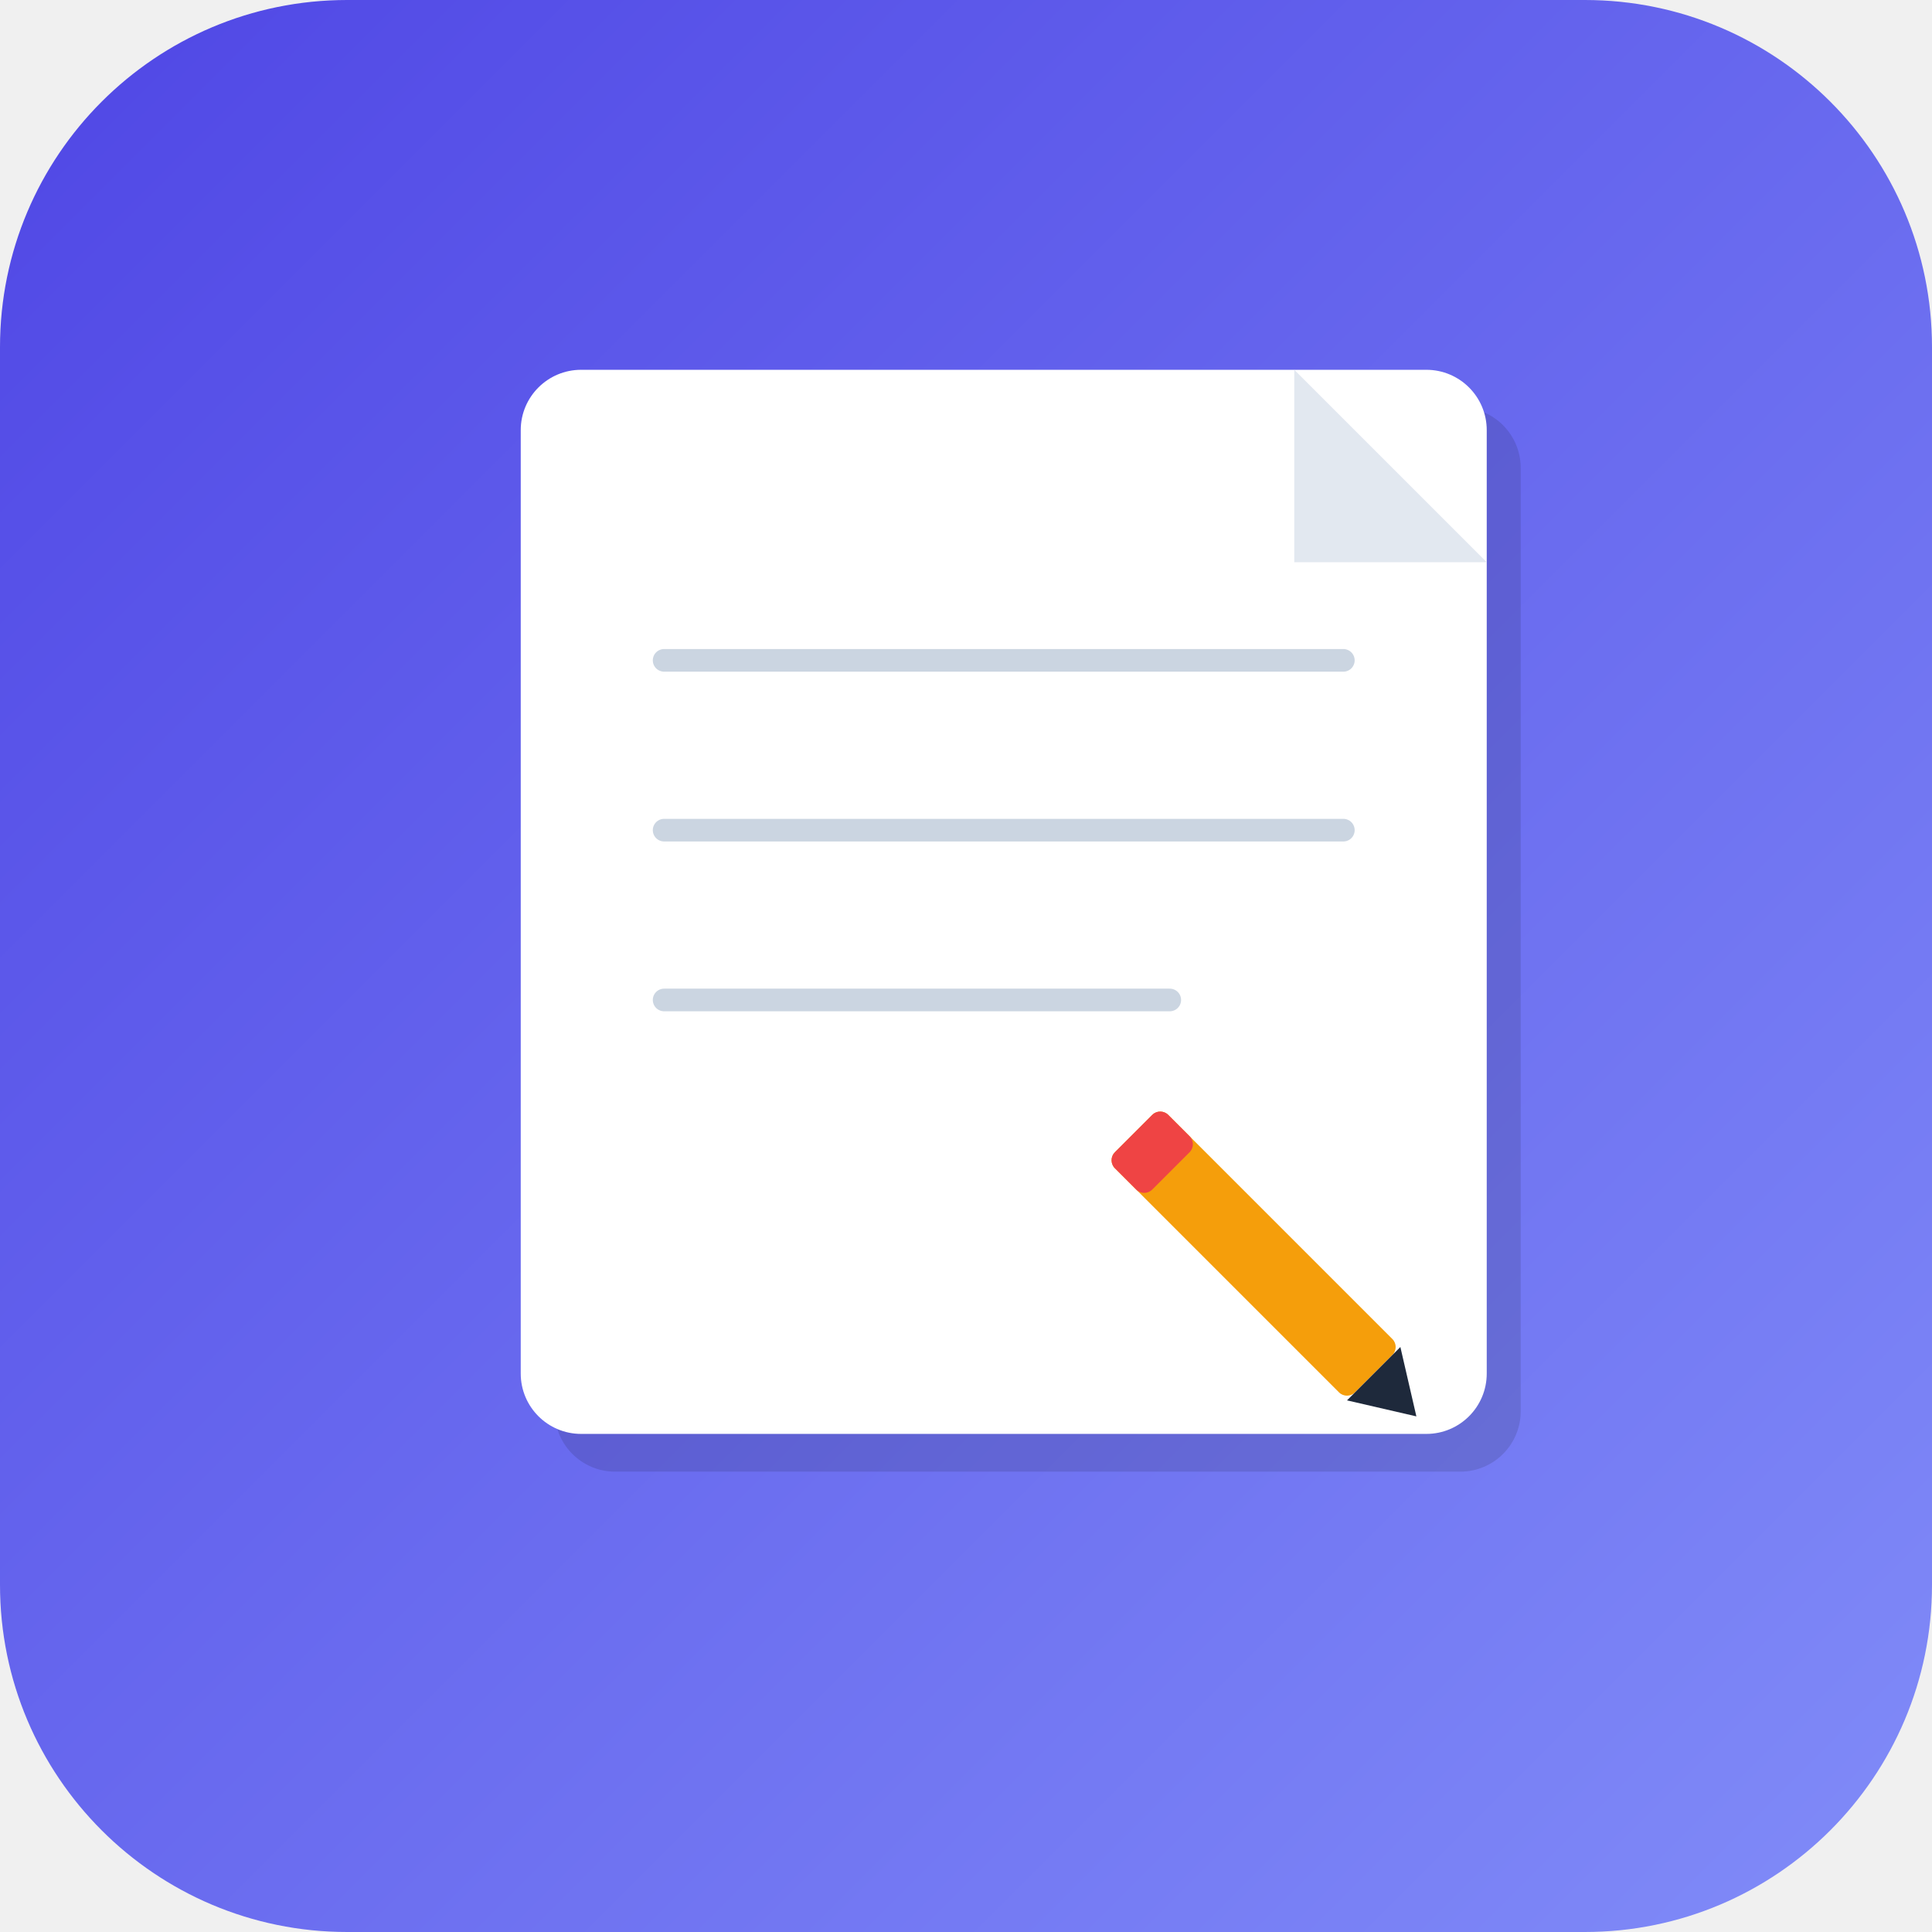
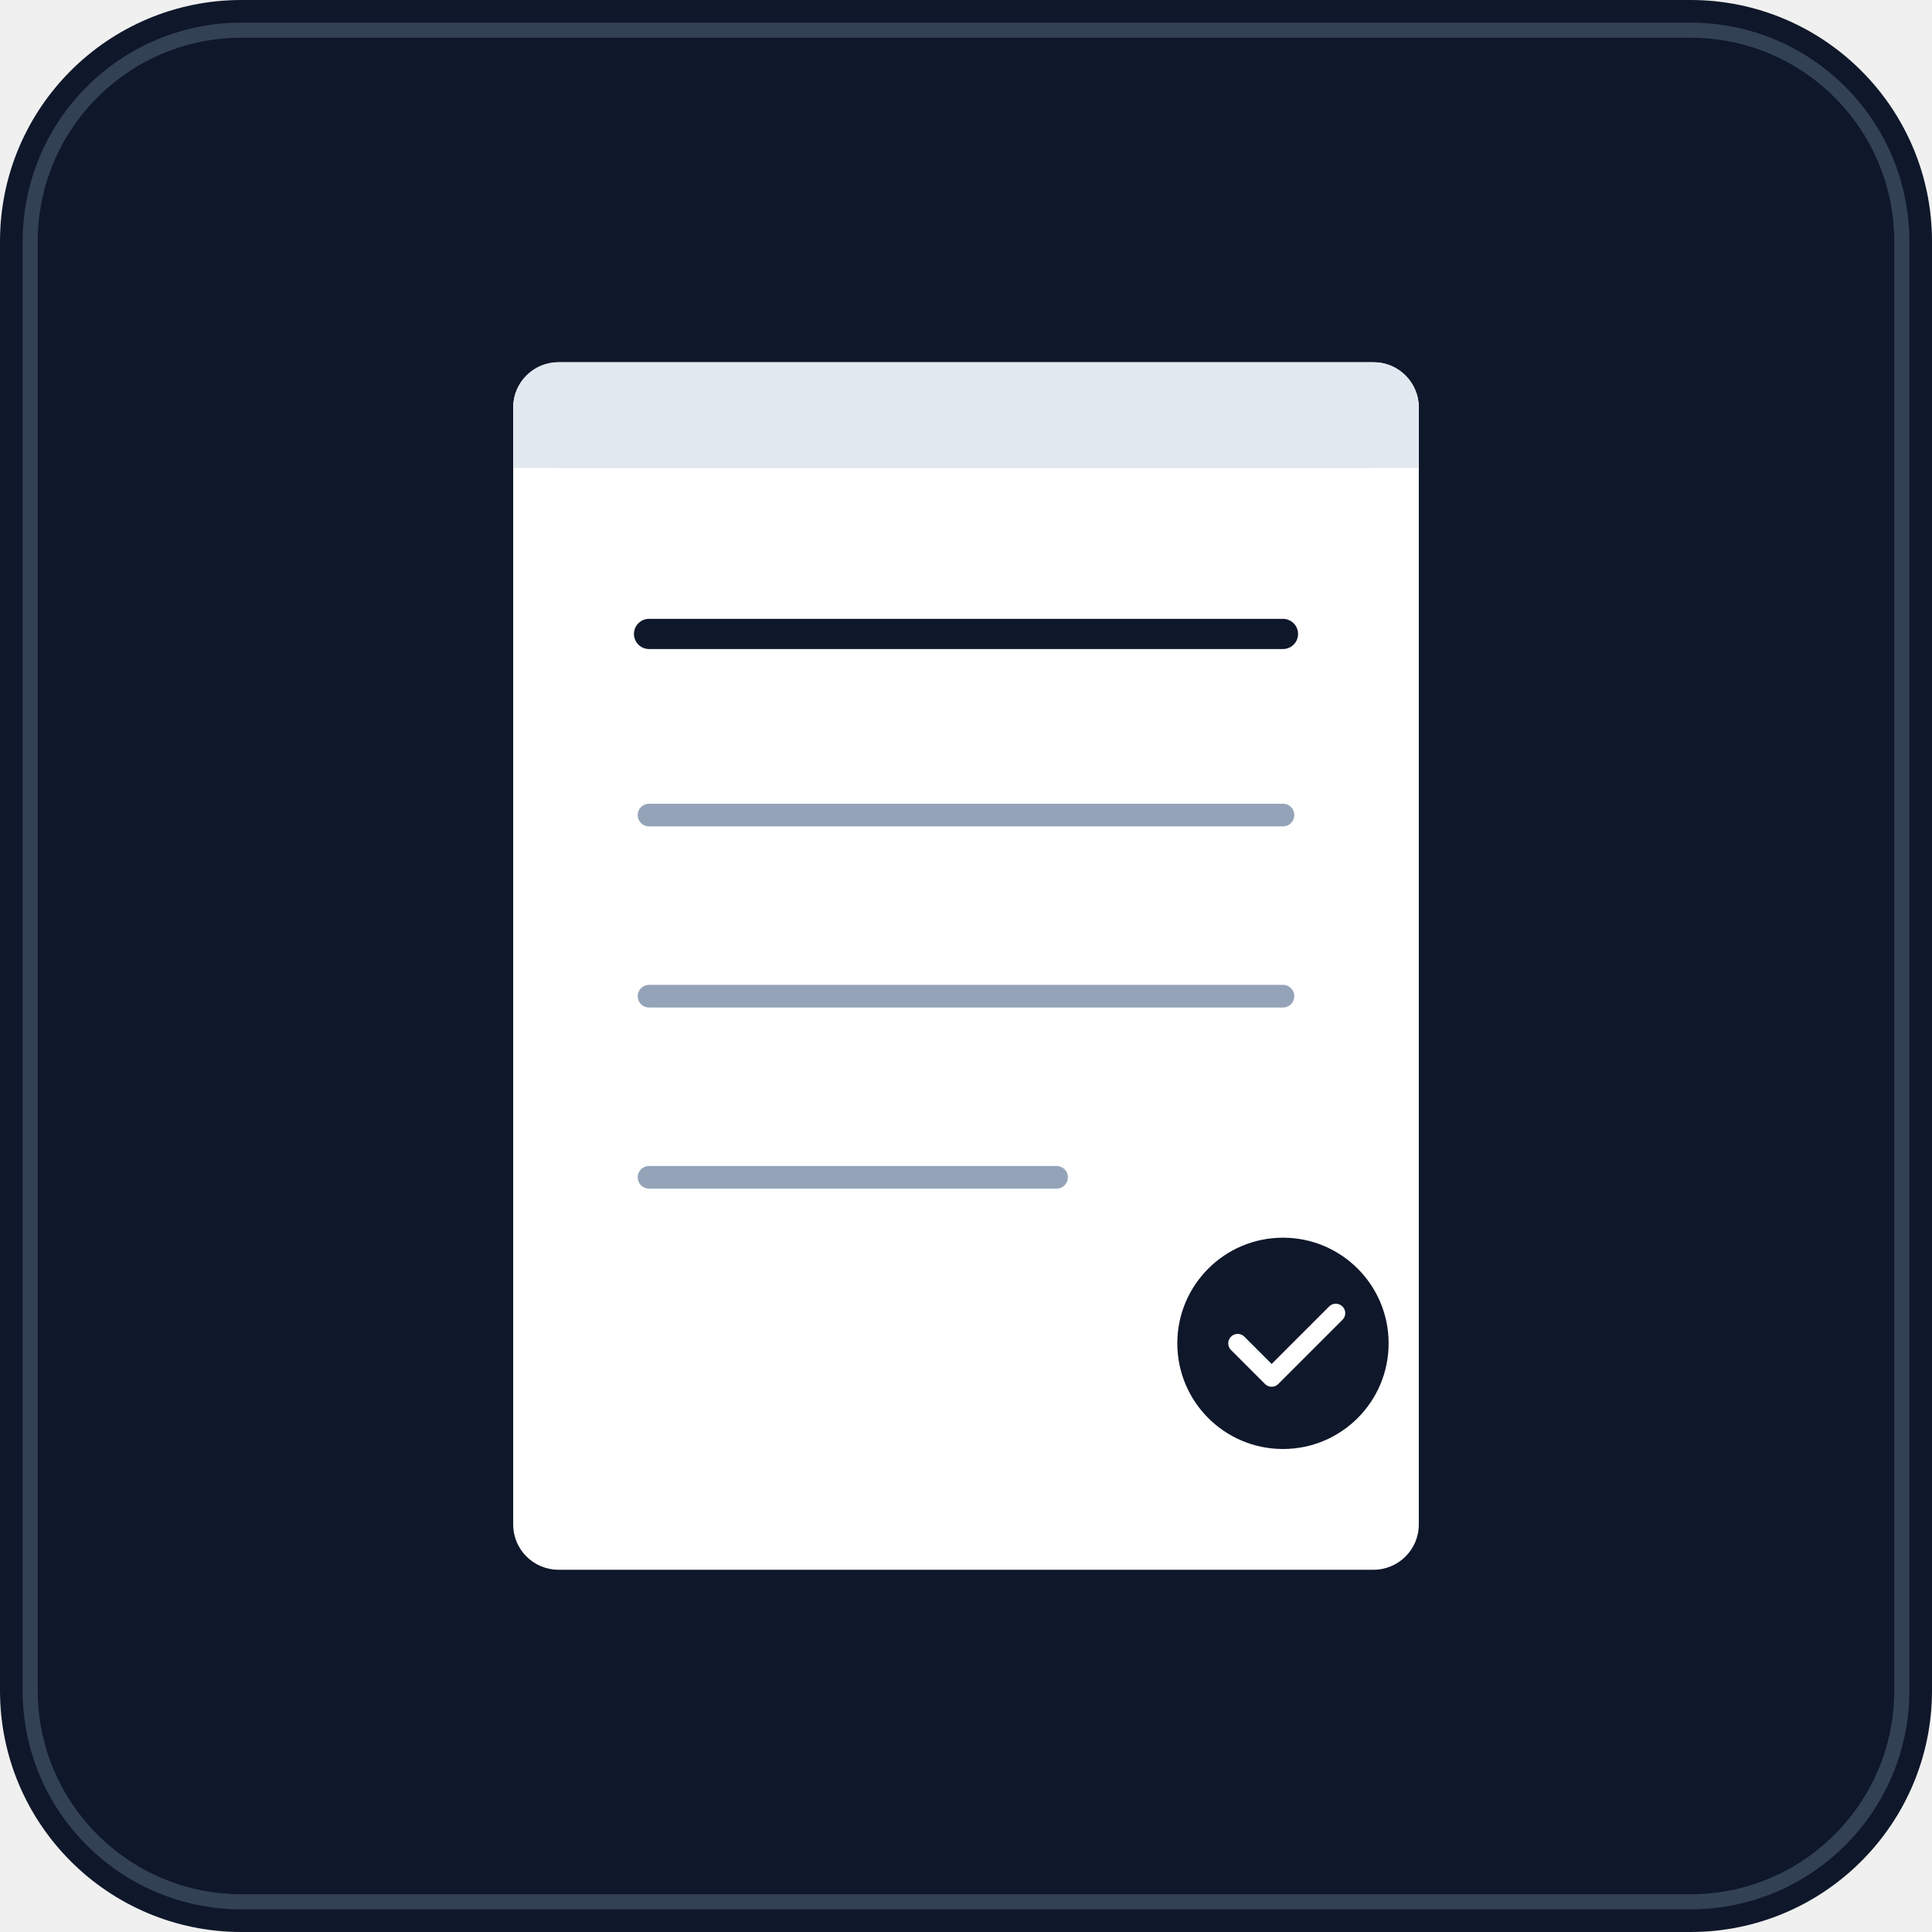
<svg xmlns="http://www.w3.org/2000/svg" viewBox="0 0 512 512" width="512" height="512">
-   <defs>
-     <linearGradient id="bg" x1="0%" y1="0%" x2="100%" y2="100%">
-       <stop offset="0%" style="stop-color:#4f46e5" />
-       <stop offset="100%" style="stop-color:#818cf8" />
-     </linearGradient>
-   </defs>
-   <rect width="512" height="512" rx="92" fill="url(#bg)" />
-   <rect x="147" y="108" width="256" height="282" rx="16" fill="rgba(0,0,0,0.12)" />
-   <rect x="138" y="98" width="256" height="282" rx="16" fill="white" />
-   <path d="M343 98 L394 149 L343 149 Z" fill="#e2e8f0" />
-   <line x1="176" y1="175" x2="356" y2="175" stroke="#cbd5e1" stroke-width="6" stroke-linecap="round" />
-   <line x1="176" y1="220" x2="356" y2="220" stroke="#cbd5e1" stroke-width="6" stroke-linecap="round" />
-   <line x1="176" y1="265" x2="310" y2="265" stroke="#cbd5e1" stroke-width="6" stroke-linecap="round" />
-   <g transform="translate(340, 340) rotate(-45)">
-     <rect x="-10" y="-56" width="20" height="90" rx="3" fill="#f59e0b" />
-     <rect x="-10" y="-56" width="20" height="14" rx="3" fill="#ef4444" />
-     <polygon points="-10,34 10,34 0,50" fill="#1e293b" />
-   </g>
+   <rect width="512" height="512" rx="64" fill="#0f172a" />
+   <rect x="8" y="8" width="496" height="496" rx="56" fill="none" stroke="#334155" stroke-width="4" />
+   <rect x="136" y="96" width="240" height="320" rx="12" fill="#ffffff" />
+   <rect x="136" y="96" width="240" height="28" rx="12" fill="#e2e8f0" />
+   <rect x="136" y="112" width="240" height="12" fill="#e2e8f0" />
+   <line x1="172" y1="168" x2="340" y2="168" stroke="#0f172a" stroke-width="8" stroke-linecap="round" />
+   <line x1="172" y1="216" x2="340" y2="216" stroke="#94a3b8" stroke-width="6" stroke-linecap="round" />
+   <line x1="172" y1="264" x2="340" y2="264" stroke="#94a3b8" stroke-width="6" stroke-linecap="round" />
+   <line x1="172" y1="312" x2="280" y2="312" stroke="#94a3b8" stroke-width="6" stroke-linecap="round" />
+   <circle cx="340" cy="356" r="28" fill="#0f172a" />
+   <polyline points="328 356 337 365 354 348" fill="none" stroke="#ffffff" stroke-width="5" stroke-linecap="round" stroke-linejoin="round" />
</svg>
